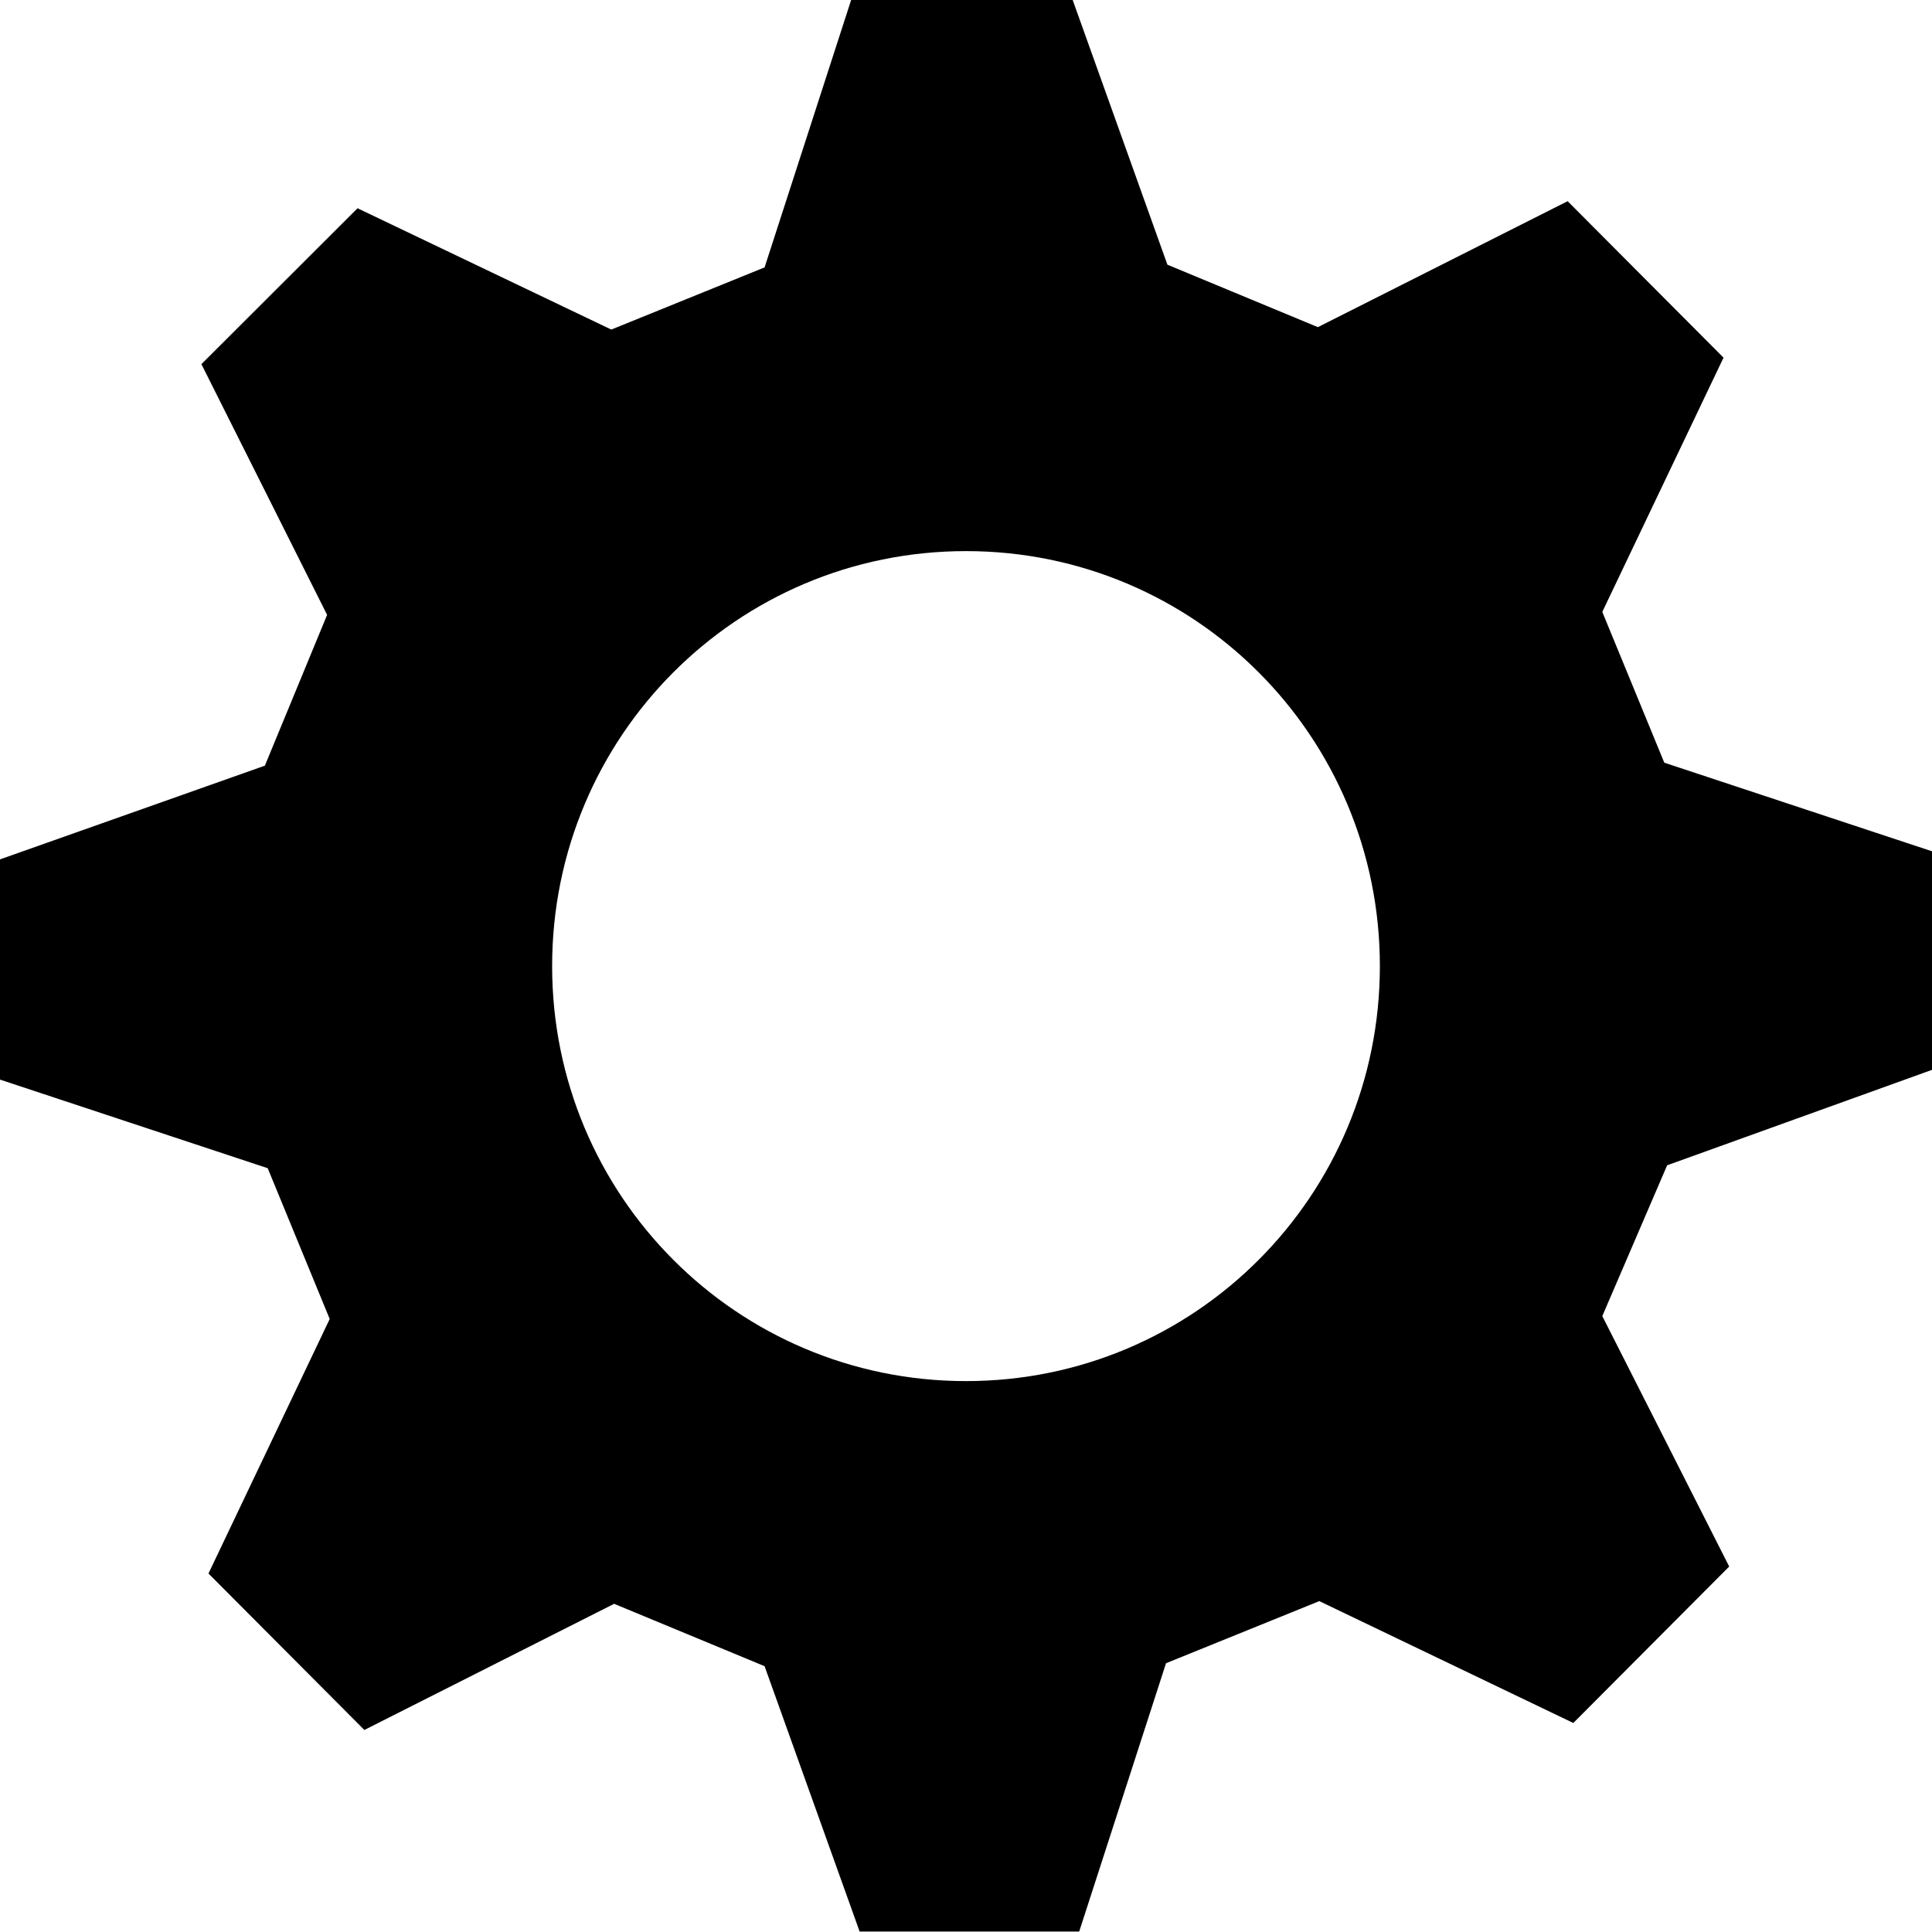
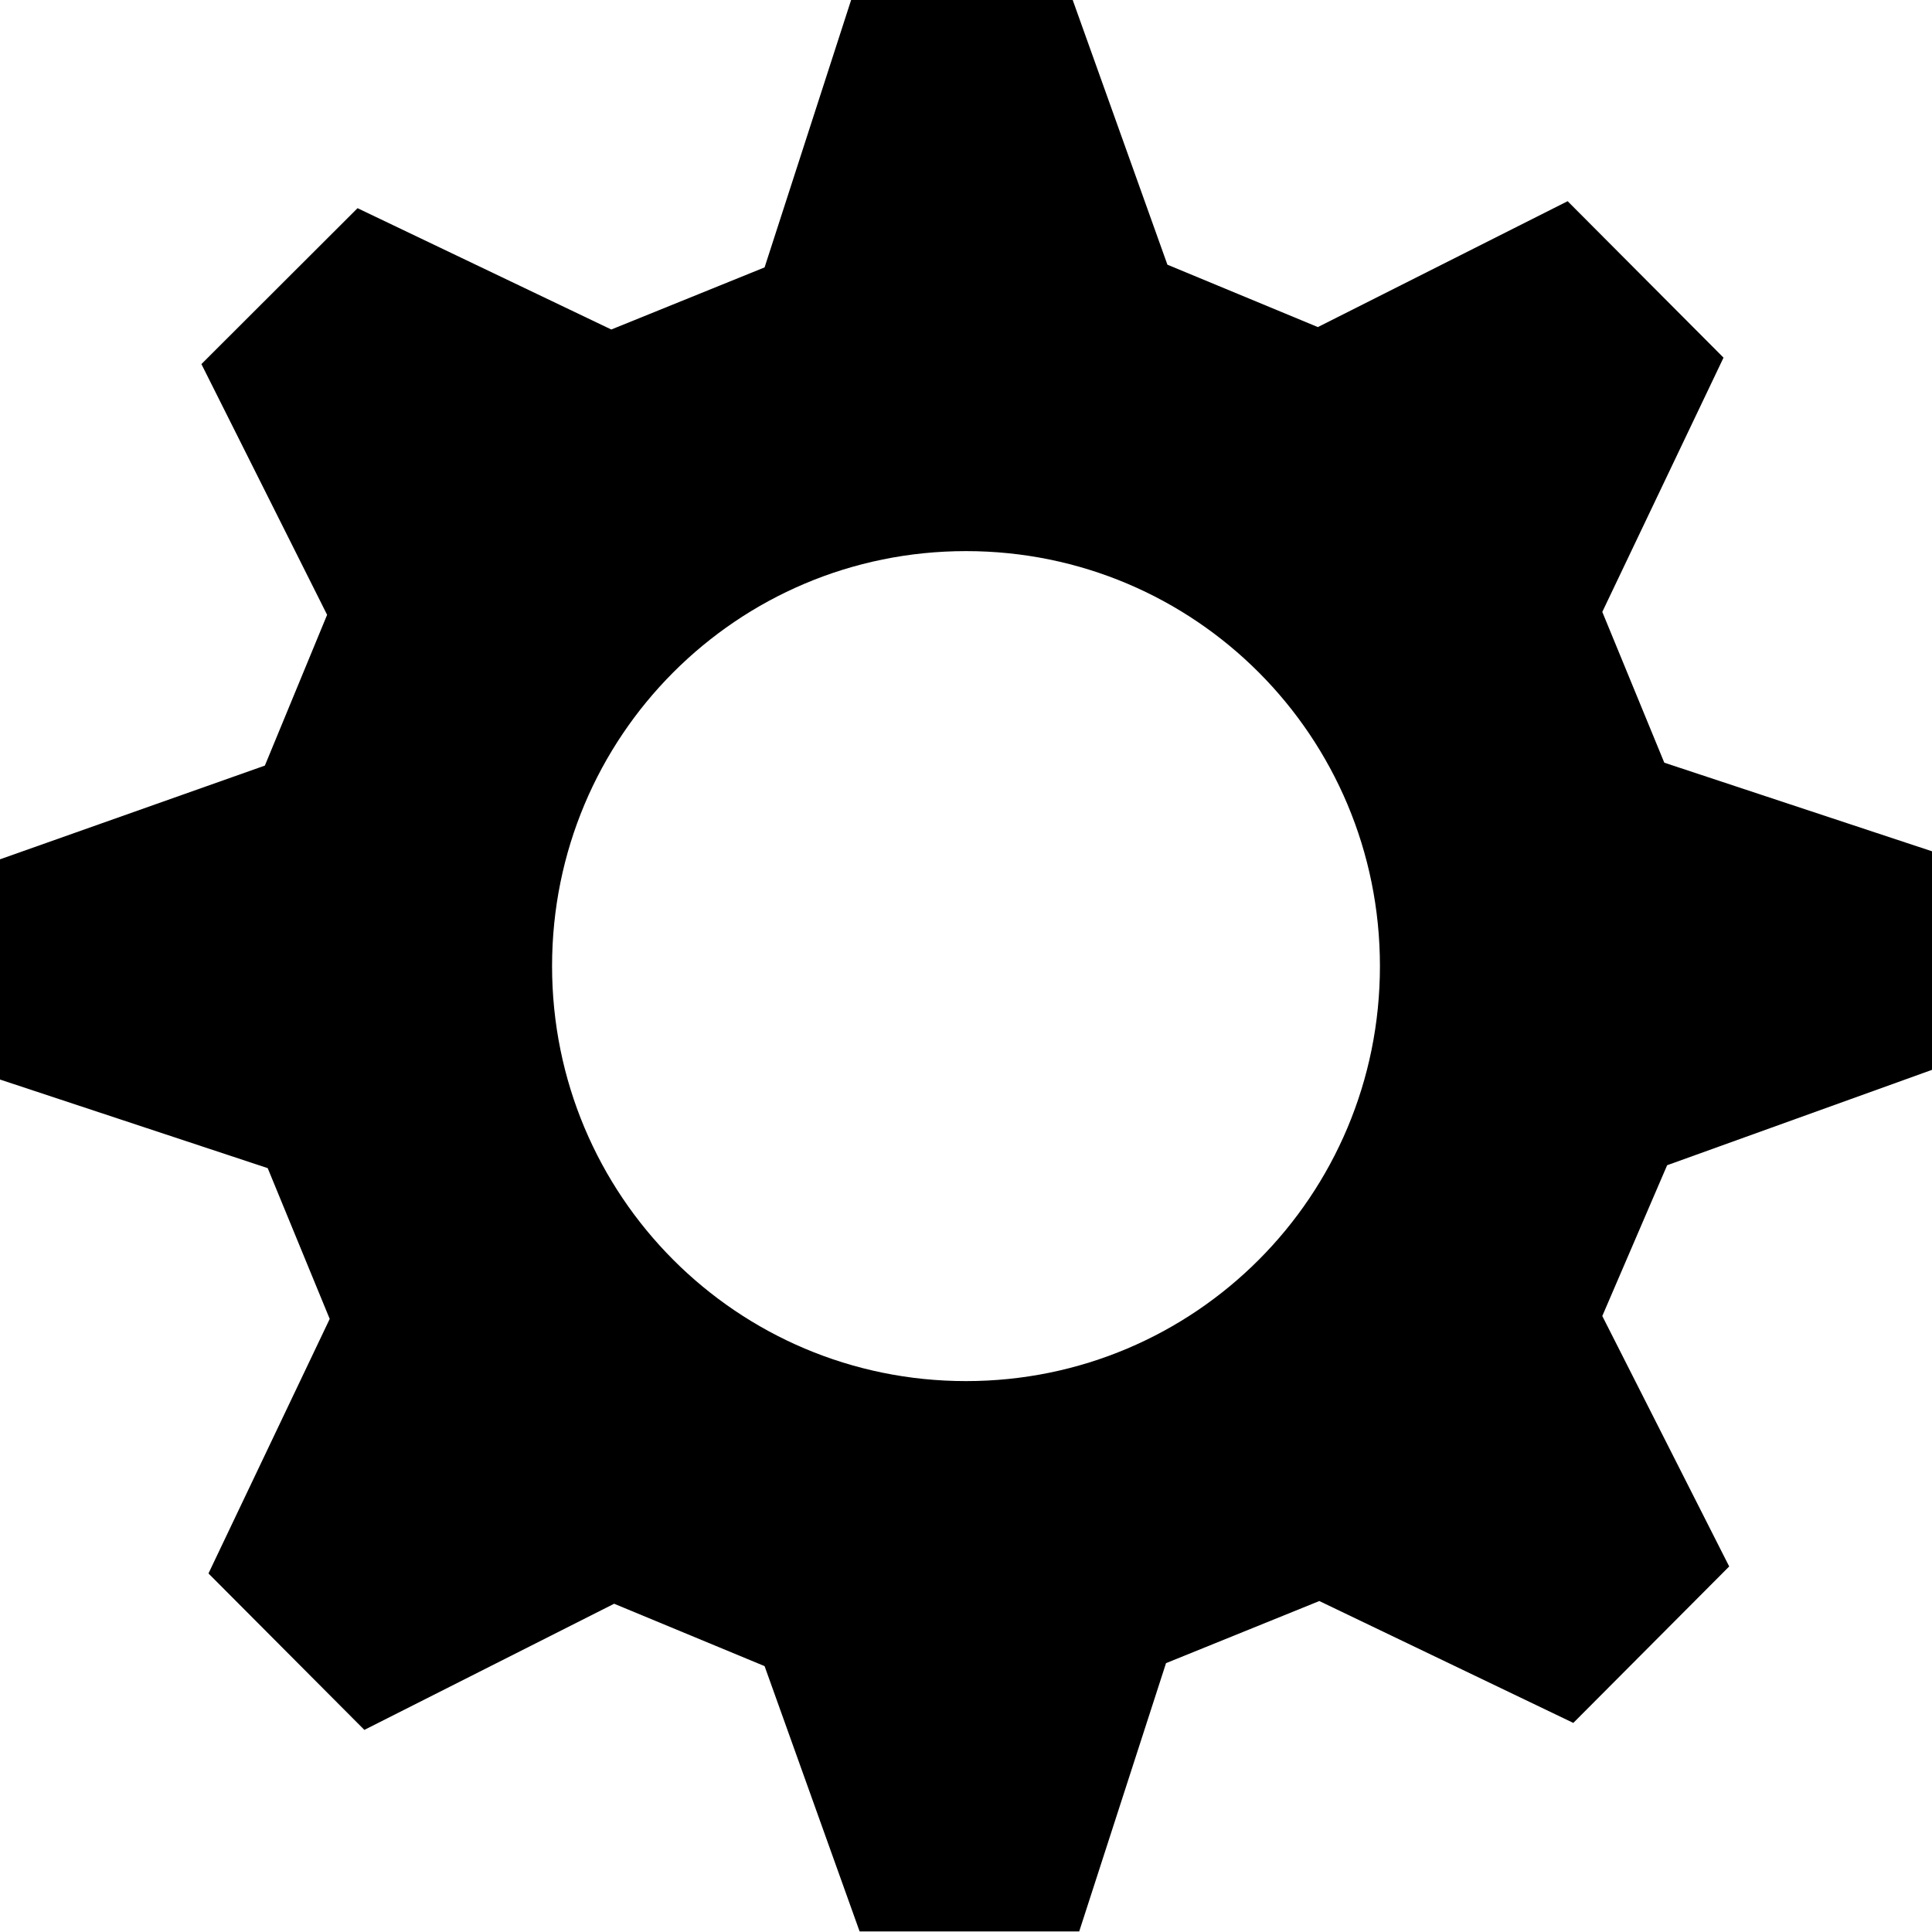
- <svg xmlns="http://www.w3.org/2000/svg" width="16" height="16" viewBox="0 0 32 32" version="1.1" id="svg5">
-   <defs id="defs9" />
-   <g id="surface1" style="fill:#000000" transform="matrix(1,0,0,1.145603,0,-2.327949)">
-     <path style="fill:#000000;fill-opacity:1;fill-rule:evenodd;stroke:none" d="M 32,17.543 V 14.34 L 27.566,13.059 26.539,10.879 28.547,7.203 25.965,4.941 21.828,6.762 19.336,5.859 17.762,2.02 H 14.102 L 12.664,5.898 10.125,6.797 5.922,5.043 3.336,7.297 l 2.082,3.625 -1.031,2.18 L 0,14.457 v 3.184 l 4.434,1.281 1.027,2.18 -2.008,3.68 2.582,2.262 4.137,-1.824 2.492,0.902 1.574,3.836 H 17.875 l 1.438,-3.879 2.539,-0.898 4.207,1.762 2.582,-2.262 -2.102,-3.621 1.074,-2.18 L 32,17.5 Z M 16,22 c -3.793,0 -6.855,-2.68 -6.855,-6 0,-3.32 3.062,-6 6.855,-6 3.793,0 6.855,2.68 6.855,6 0,3.32 -3.062,6 -6.855,6 z m 0,0" id="path2" />
+ <svg xmlns="http://www.w3.org/2000/svg" width="16" height="16" version="1.1" viewBox="0 0 32 32">
+   <g transform="matrix(1 0 0 1.1456 0 -2.3279)" fill="#000000">
+     <path d="m32 17.543v-3.203l-4.434-1.281-1.027-2.18 2.008-3.676-2.582-2.262-4.137 1.82-2.492-0.902-1.574-3.84h-3.66l-1.438 3.879-2.539 0.898-4.203-1.754-2.586 2.254 2.082 3.625-1.031 2.18-4.387 1.355v3.184l4.434 1.281 1.027 2.18-2.008 3.68 2.582 2.262 4.137-1.824 2.492 0.902 1.574 3.836h3.637l1.438-3.879 2.539-0.898 4.207 1.762 2.582-2.262-2.102-3.621 1.074-2.18 4.387-1.379zm-16 4.457c-3.793 0-6.856-2.68-6.856-6s3.062-6 6.856-6 6.856 2.68 6.856 6-3.062 6-6.856 6z" fill="#000000" fill-rule="evenodd" />
  </g>
</svg>
